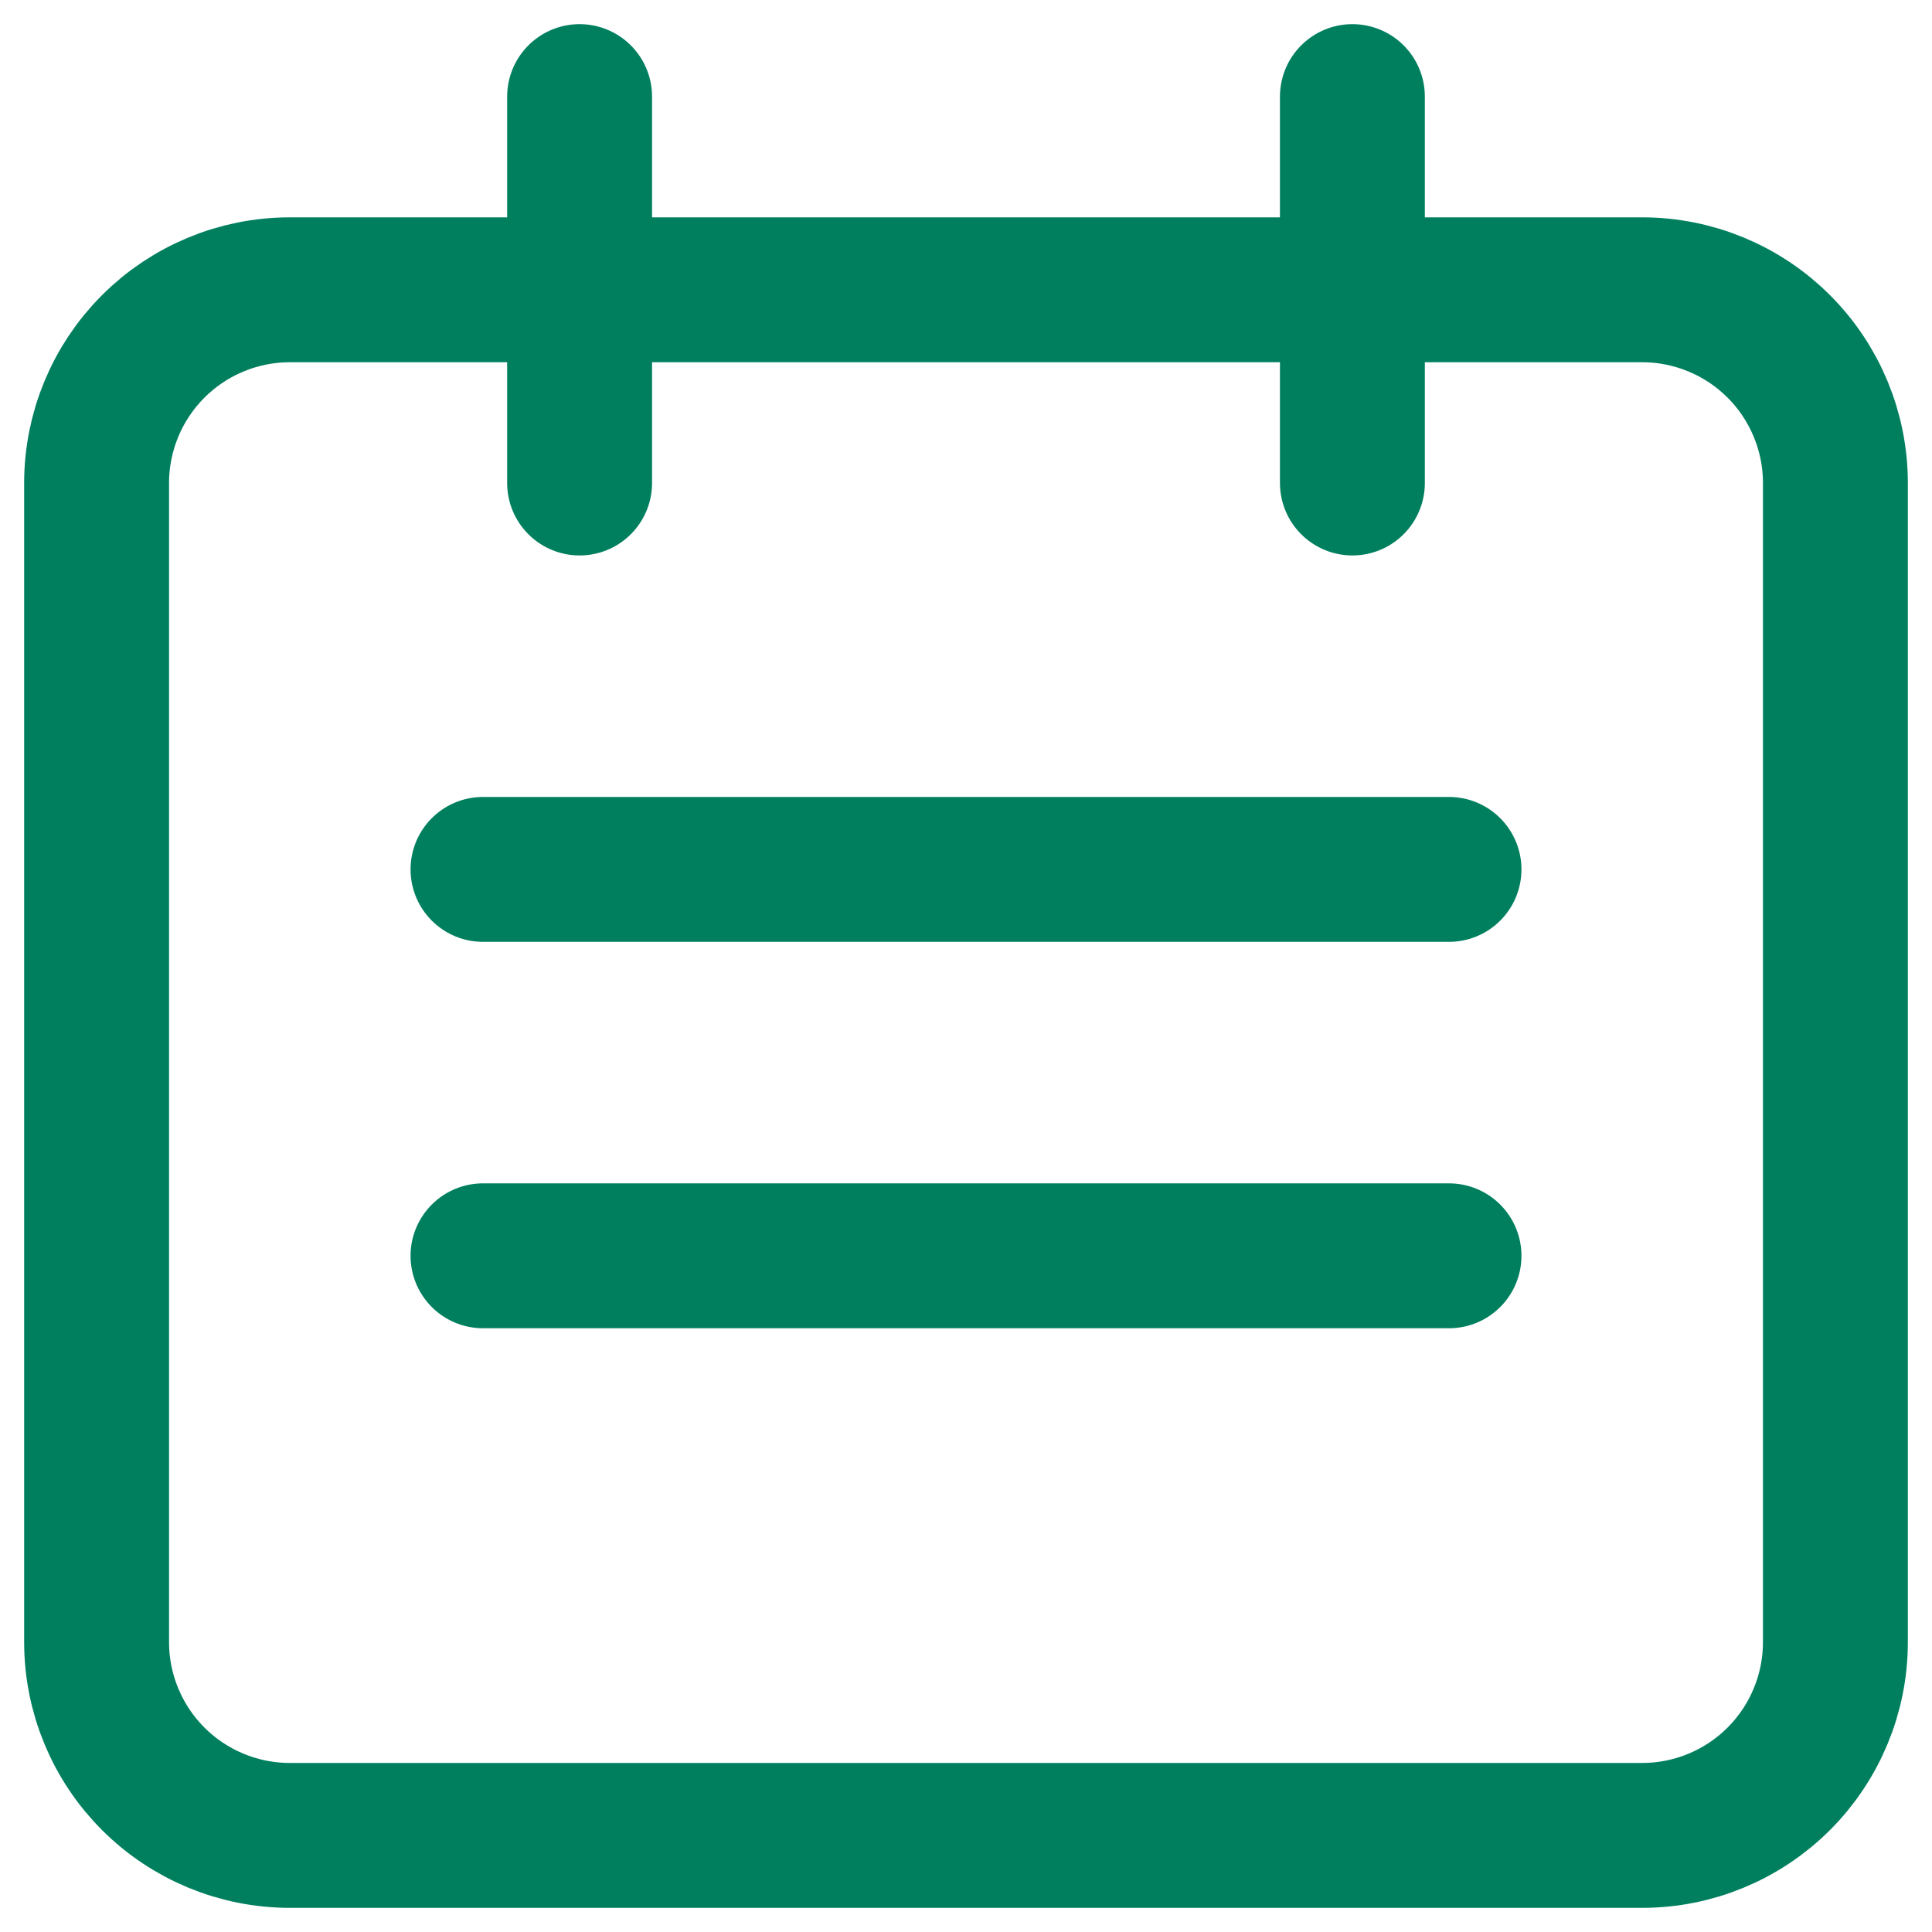
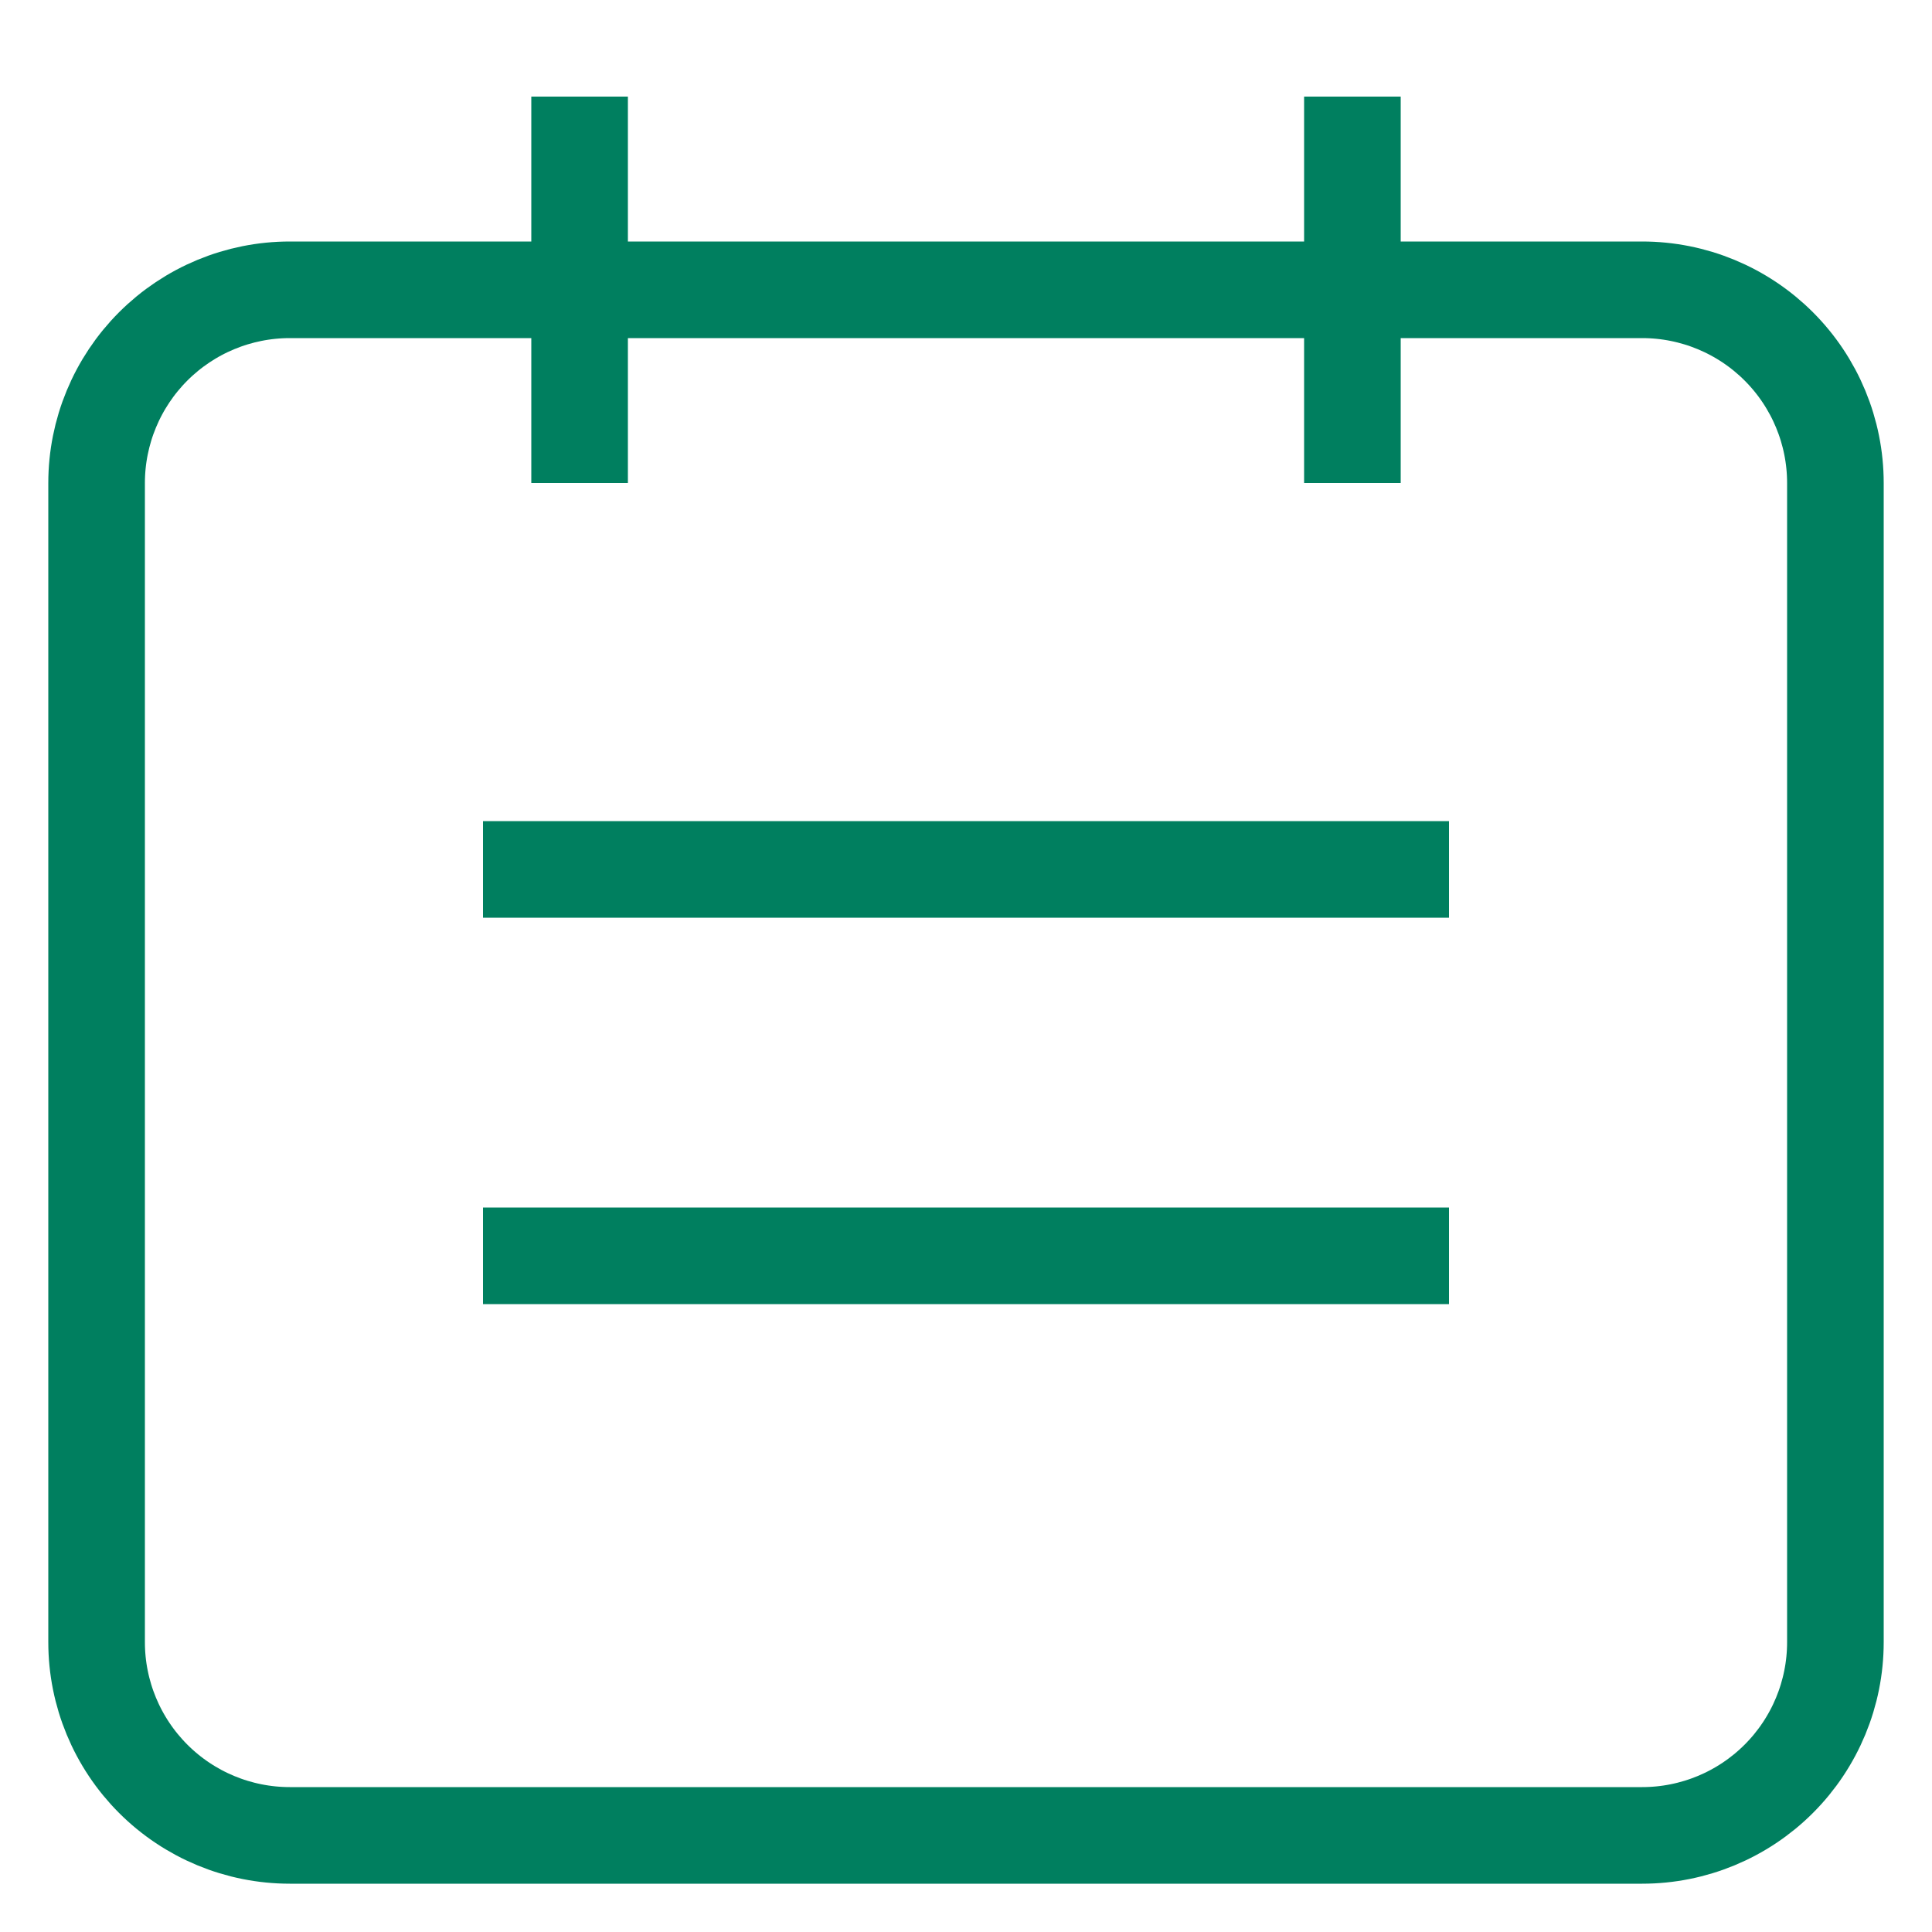
<svg xmlns="http://www.w3.org/2000/svg" width="20" height="20" viewBox="0 0 20 20" fill="none">
-   <path d="M6 5V1M14 5V1M5 9H15M5 13H15M3 19H17C17.53 19 18.039 18.789 18.414 18.414C18.789 18.039 19 17.53 19 17V5C19 4.47 18.789 3.961 18.414 3.586C18.039 3.211 17.53 3 17 3H3C2.47 3 1.961 3.211 1.586 3.586C1.211 3.961 1 4.47 1 5V17C1 17.53 1.211 18.039 1.586 18.414C1.961 18.789 2.47 19 3 19Z" stroke="#007F5F" stroke-width="1.5" stroke-linecap="round" stroke-linejoin="round" />
+   <path d="M6 5V1M14 5V1M5 9H15M5 13H15M3 19H17C17.53 19 18.039 18.789 18.414 18.414C18.789 18.039 19 17.53 19 17V5C19 4.47 18.789 3.961 18.414 3.586C18.039 3.211 17.53 3 17 3H3C2.47 3 1.961 3.211 1.586 3.586C1.211 3.961 1 4.47 1 5V17C1 17.53 1.211 18.039 1.586 18.414C1.961 18.789 2.47 19 3 19Z" stroke="#007F5F" strokeWidth="1.5" strokeLinecap="round" strokeLinejoin="round" />
</svg>
